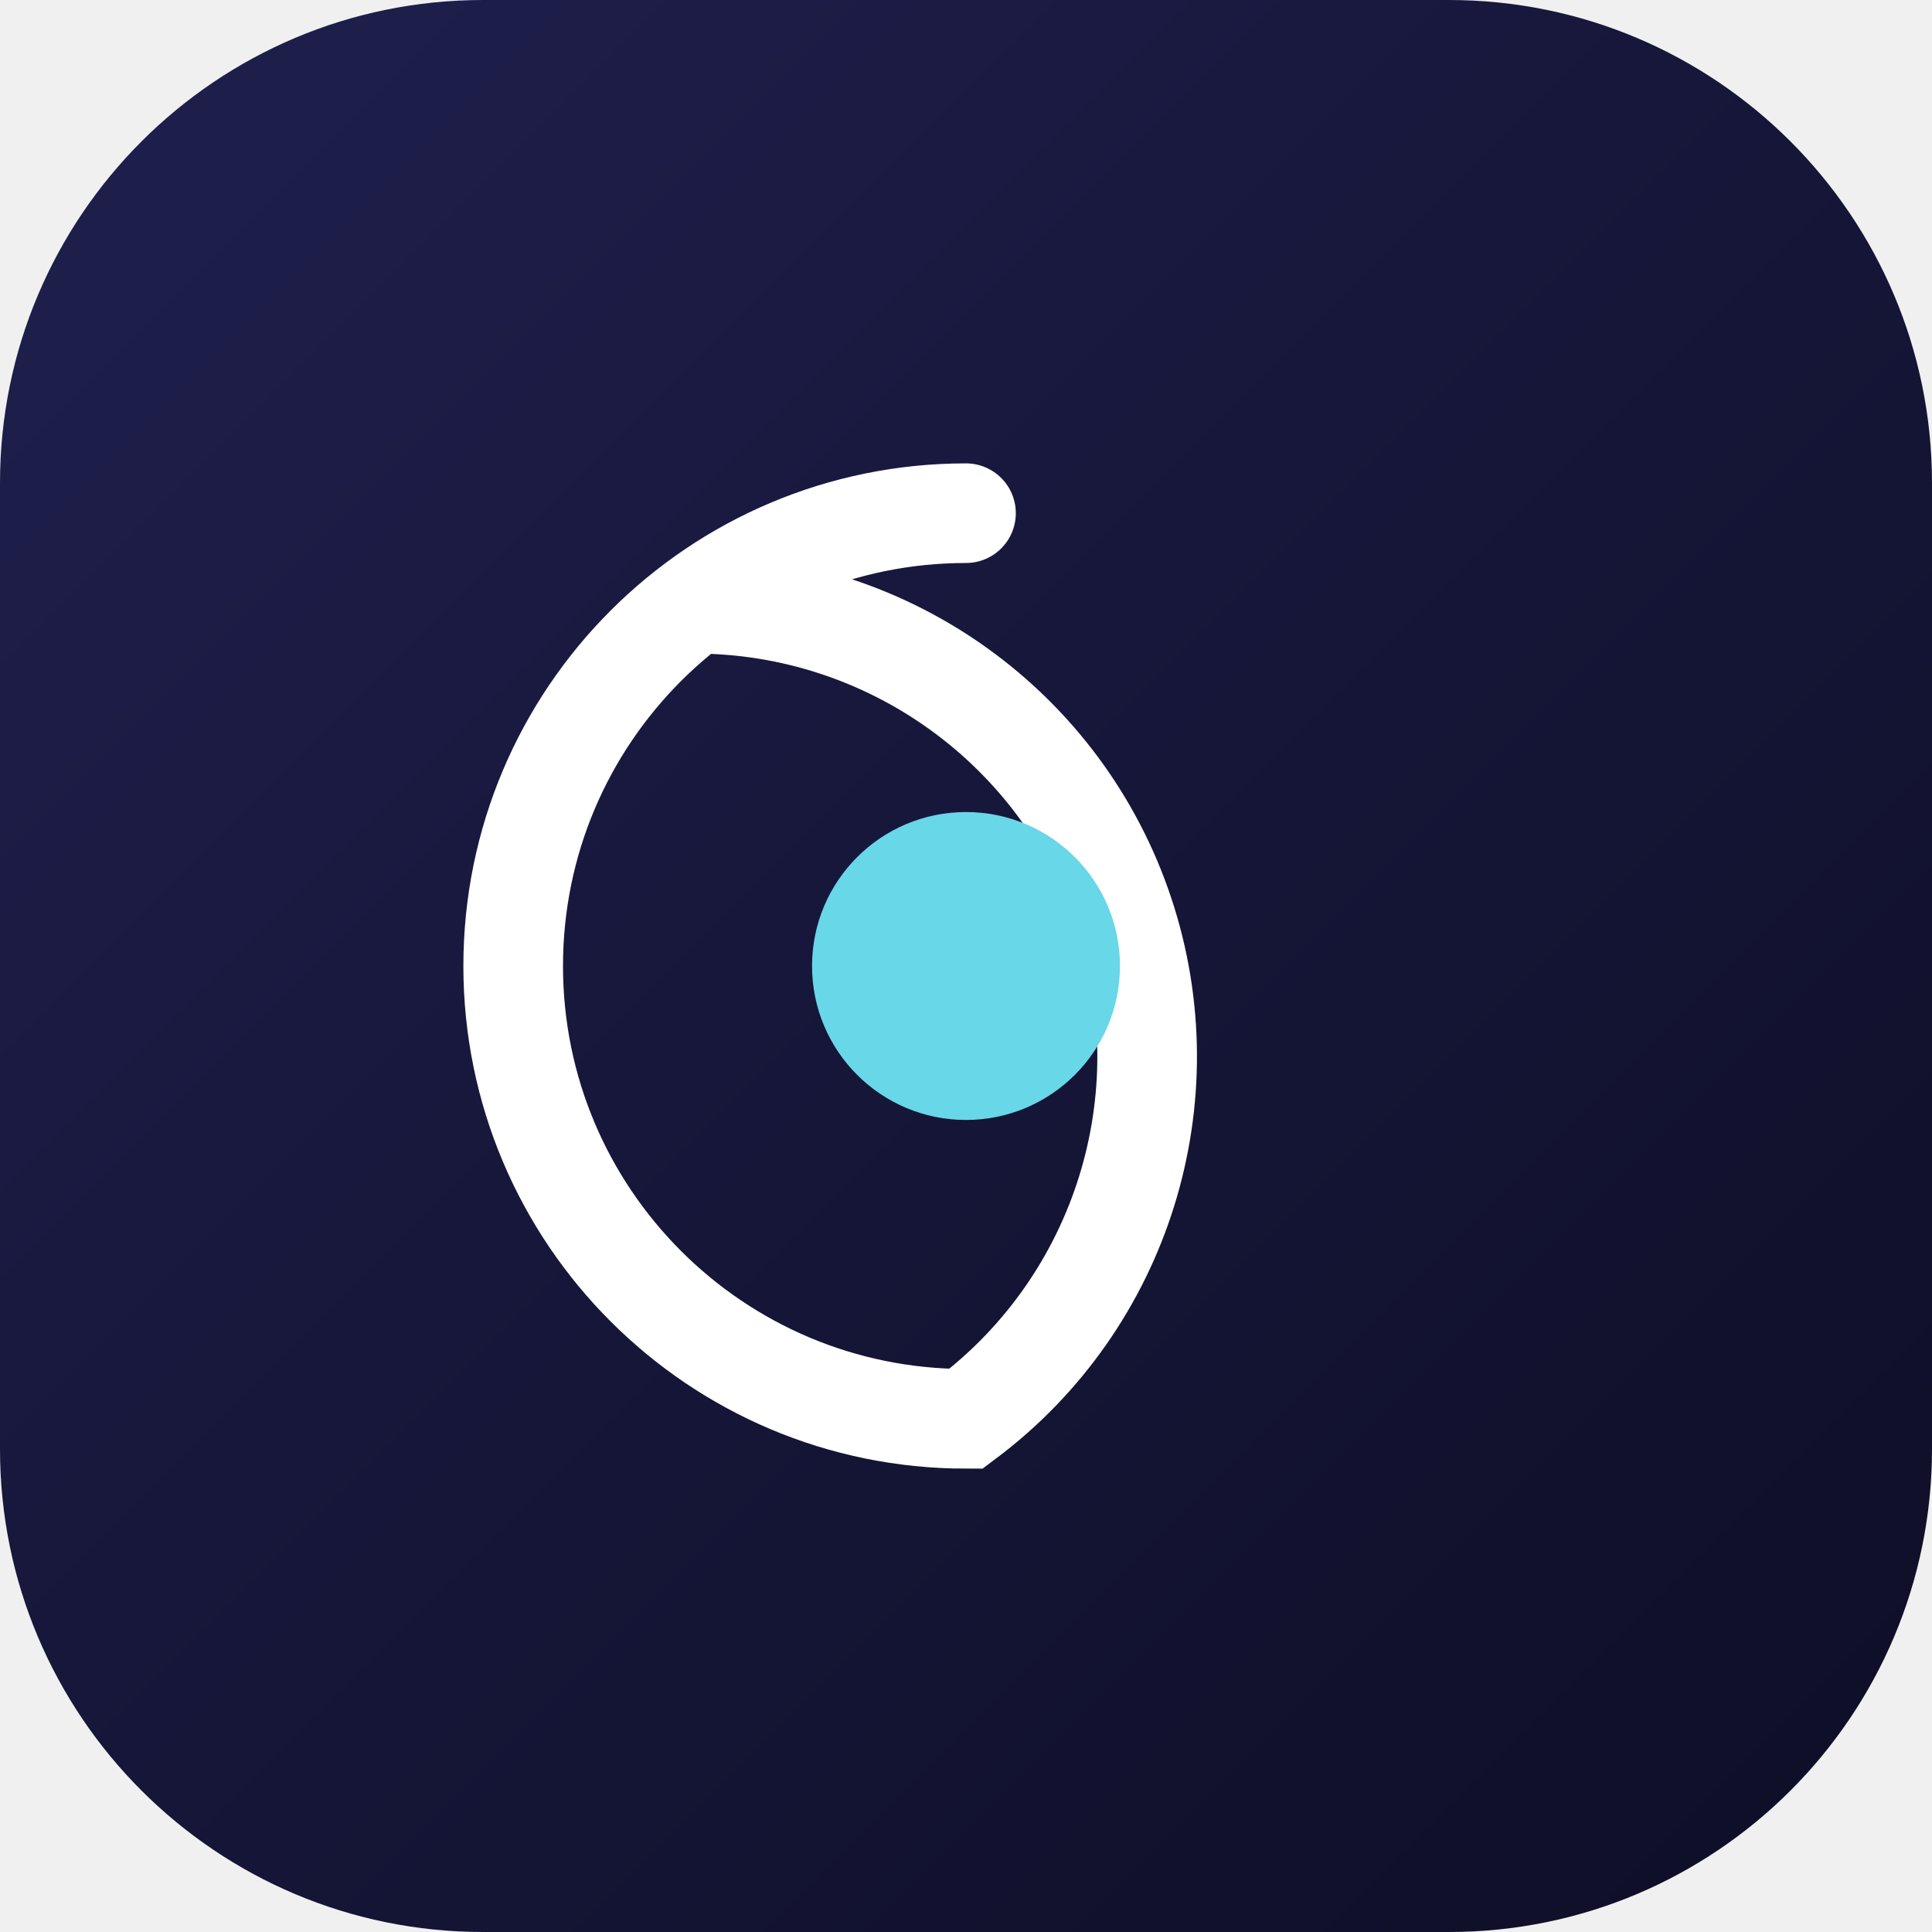
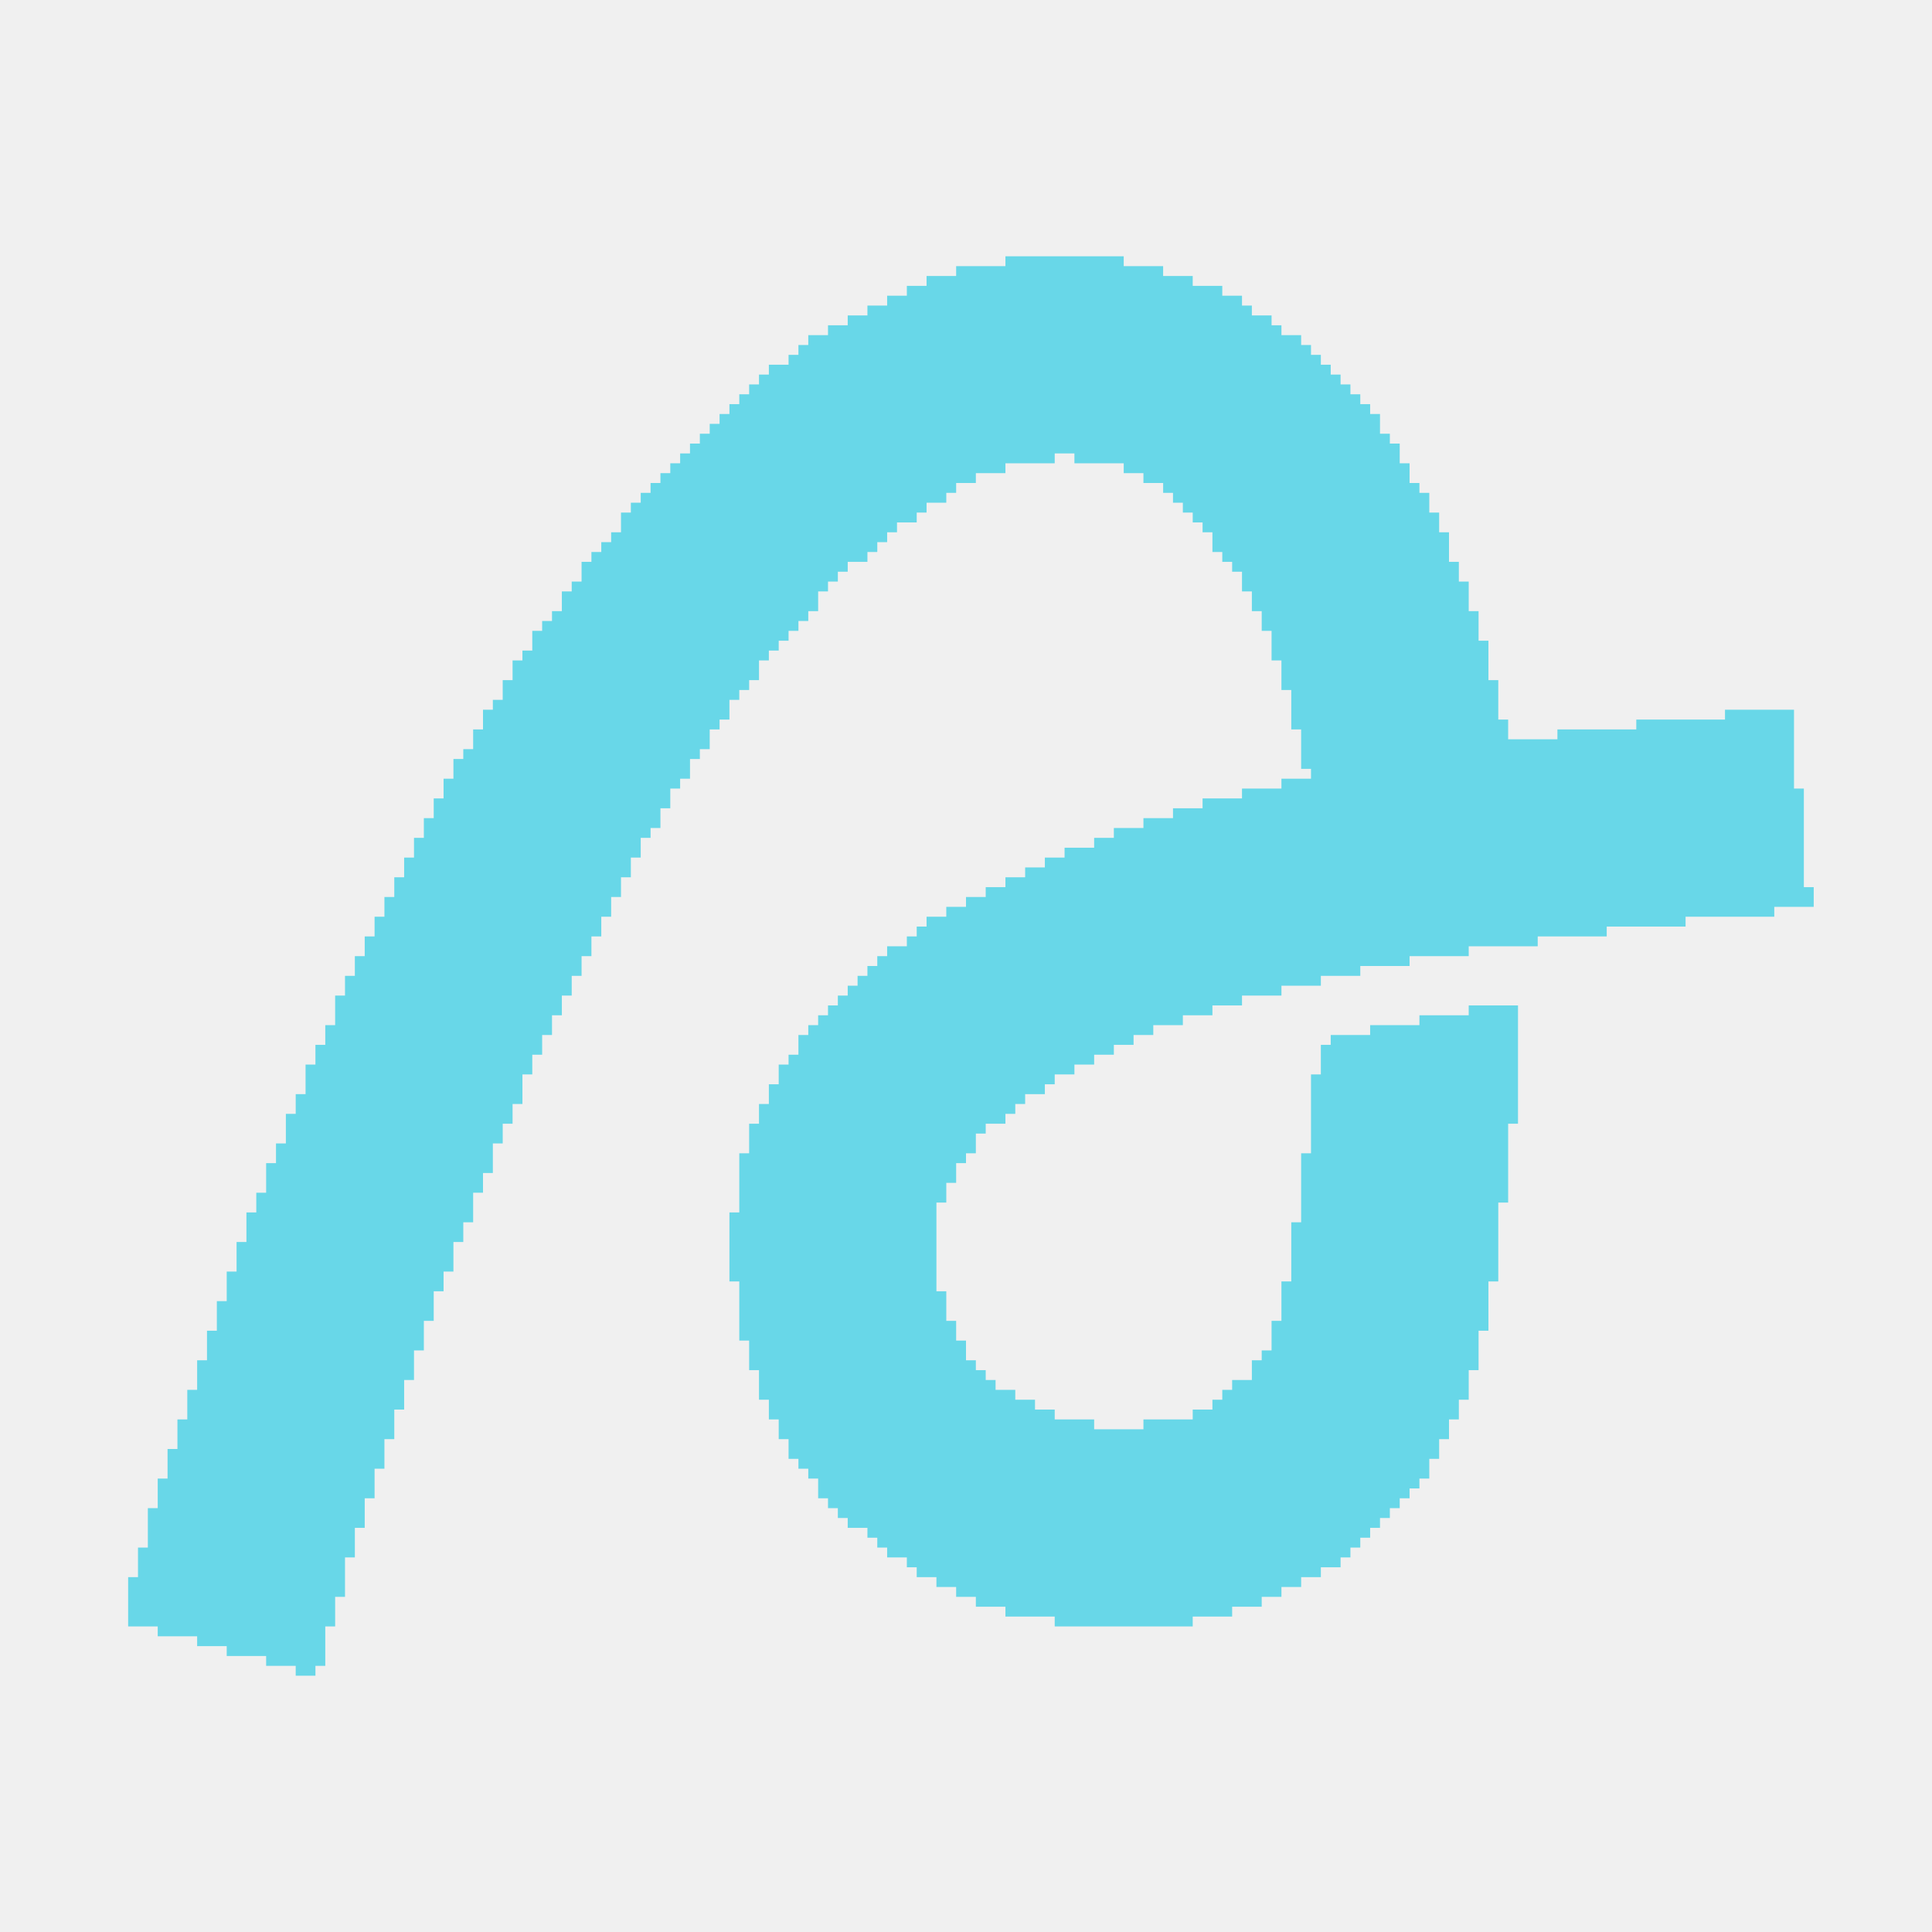
- <svg xmlns="http://www.w3.org/2000/svg" viewBox="0 0 64 64">
-   <defs>
-     <linearGradient id="g" x1="0" y1="0" x2="1" y2="1">
-       <stop offset="0" stop-color="#20204f" />
-       <stop offset=".55" stop-color="#151537" />
-       <stop offset="1" stop-color="#0e0e26" />
-     </linearGradient>
-   </defs>
-   <rect width="64" height="64" rx="16" fill="url(#g)" />
-   <g transform="translate(14 14) scale(1.5)">
-     <path d="M12 2a10 10 0 100 20 10 10 0 00-6-18" fill="none" stroke="#fff" stroke-width="2.2" stroke-linecap="round" />
-     <circle cx="12" cy="12" r="3.4" fill="#68d7e8" />
-   </g>
+ <svg xmlns="http://www.w3.org/2000/svg" viewBox="0 0 196 196" width="100%" height="100%">
+   <path d="M102 26h12v1h-12z M97 27h21v1h-21z M94 28h27v1h-27z M92 29h32v1h-32z M90 30h36v1h-36z M88 31h39v1h-39z M86 32h43v1h-43z M84 33h46v1h-46z M82 34h50v1h-50z M81 35h52v1h-52z M80 36h54v1h-54z M78 37h57v1h-57z M77 38h59v1h-59z M76 39h61v1h-61z M75 40h63v1h-63z M74 41h65v1h-65z M73 42h67v1h-67z M72 43h68v1h-68z M71 44h70v1h-70z M70 45h72v1h-72z M69 46h38v1h-38z M109 46h33v1h-33z M68 47h34v1h-34z M114 47h29v1h-29z M67 48h32v1h-32z M116 48h27v1h-27z M66 49h31v1h-31z M118 49h26v1h-26z M65 50h31v1h-31z M119 50h26v1h-26z M64 51h30v1h-30z M120 51h25v1h-25z M63 52h30v1h-30z M121 52h25v1h-25z M63 53h28v1h-28z M122 53h24v1h-24z M62 54h28v1h-28z M123 54h24v1h-24z M61 55h28v1h-28z M123 55h24v1h-24z M60 56h28v1h-28z M124 56h23v1h-23z M59 57h27v1h-27z M125 57h23v1h-23z M59 58h26v1h-26z M126 58h22v1h-22z M58 59h26v1h-26z M126 59h23v1h-23z M57 60h26v1h-26z M127 60h22v1h-22z M57 61h26v1h-26z M127 61h22v1h-22z M56 62h26v1h-26z M128 62h22v1h-22z M55 63h26v1h-26z M128 63h22v1h-22z M54 64h26v1h-26z M129 64h21v1h-21z M54 65h25v1h-25z M129 65h22v1h-22z M53 66h25v1h-25z M129 66h22v1h-22z M52 67h25v1h-25z M130 67h21v1h-21z M52 68h25v1h-25z M130 68h21v1h-21z M51 69h25v1h-25z M130 69h22v1h-22z M51 70h24v1h-24z M131 70h21v1h-21z M50 71h24v1h-24z M131 71h21v1h-21z M49 72h25v1h-25z M131 72h21v1h-21z M175 72h7v1h-7z M49 73h24v1h-24z M131 73h22v1h-22z M166 73h16v1h-16z M48 74h24v1h-24z M132 74h21v1h-21z M158 74h24v1h-24z M48 75h24v1h-24z M132 75h50v1h-50z M47 76h24v1h-24z M132 76h50v1h-50z M46 77h24v1h-24z M132 77h50v1h-50z M46 78h24v1h-24z M133 78h49v1h-49z M45 79h24v1h-24z M130 79h52v1h-52z M45 80h23v1h-23z M126 80h57v1h-57z M44 81h24v1h-24z M122 81h61v1h-61z M44 82h23v1h-23z M119 82h64v1h-64z M43 83h24v1h-24z M116 83h67v1h-67z M43 84h23v1h-23z M113 84h70v1h-70z M42 85h23v1h-23z M111 85h72v1h-72z M42 86h23v1h-23z M108 86h75v1h-75z M41 87h23v1h-23z M106 87h77v1h-77z M41 88h23v1h-23z M104 88h79v1h-79z M40 89h23v1h-23z M102 89h81v1h-81z M40 90h23v1h-23z M100 90h84v1h-84z M39 91h23v1h-23z M98 91h86v1h-86z M39 92h23v1h-23z M96 92h84v1h-84z M38 93h23v1h-23z M94 93h77v1h-77z M38 94h23v1h-23z M93 94h70v1h-70z M37 95h23v1h-23z M92 95h64v1h-64z M37 96h23v1h-23z M90 96h59v1h-59z M36 97h23v1h-23z M89 97h54v1h-54z M36 98h23v1h-23z M88 98h50v1h-50z M35 99h23v1h-23z M87 99h47v1h-47z M35 100h23v1h-23z M86 100h44v1h-44z M34 101h23v1h-23z M85 101h41v1h-41z M34 102h23v1h-23z M84 102h39v1h-39z M149 102h5v1h-5z M34 103h22v1h-22z M83 103h37v1h-37z M144 103h10v1h-10z M33 104h23v1h-23z M82 104h35v1h-35z M139 104h15v1h-15z M33 105h22v1h-22z M81 105h34v1h-34z M135 105h19v1h-19z M32 106h23v1h-23z M81 106h32v1h-32z M134 106h20v1h-20z M32 107h22v1h-22z M80 107h31v1h-31z M134 107h20v1h-20z M31 108h23v1h-23z M79 108h30v1h-30z M134 108h20v1h-20z M31 109h22v1h-22z M79 109h28v1h-28z M133 109h21v1h-21z M31 110h22v1h-22z M78 110h28v1h-28z M133 110h21v1h-21z M30 111h23v1h-23z M78 111h26v1h-26z M133 111h21v1h-21z M30 112h22v1h-22z M77 112h26v1h-26z M133 112h21v1h-21z M29 113h23v1h-23z M77 113h25v1h-25z M133 113h21v1h-21z M29 114h22v1h-22z M76 114h24v1h-24z M133 114h20v1h-20z M29 115h22v1h-22z M76 115h23v1h-23z M133 115h20v1h-20z M28 116h22v1h-22z M76 116h23v1h-23z M133 116h20v1h-20z M28 117h22v1h-22z M75 117h23v1h-23z M132 117h21v1h-21z M27 118h23v1h-23z M75 118h22v1h-22z M132 118h21v1h-21z M27 119h22v1h-22z M75 119h22v1h-22z M132 119h21v1h-21z M27 120h22v1h-22z M75 120h21v1h-21z M132 120h21v1h-21z M26 121h22v1h-22z M75 121h21v1h-21z M132 121h21v1h-21z M26 122h22v1h-22z M75 122h20v1h-20z M132 122h20v1h-20z M25 123h23v1h-23z M74 123h21v1h-21z M132 123h20v1h-20z M25 124h22v1h-22z M74 124h21v1h-21z M131 124h21v1h-21z M25 125h22v1h-22z M74 125h21v1h-21z M131 125h21v1h-21z M24 126h22v1h-22z M74 126h21v1h-21z M131 126h21v1h-21z M24 127h22v1h-22z M74 127h21v1h-21z M131 127h21v1h-21z M24 128h22v1h-22z M74 128h21v1h-21z M131 128h21v1h-21z M23 129h22v1h-22z M74 129h21v1h-21z M131 129h21v1h-21z M23 130h22v1h-22z M75 130h20v1h-20z M130 130h21v1h-21z M23 131h21v1h-21z M75 131h21v1h-21z M130 131h21v1h-21z M22 132h22v1h-22z M75 132h21v1h-21z M130 132h21v1h-21z M22 133h22v1h-22z M75 133h21v1h-21z M130 133h21v1h-21z M22 134h21v1h-21z M75 134h22v1h-22z M129 134h22v1h-22z M21 135h22v1h-22z M75 135h22v1h-22z M129 135h21v1h-21z M21 136h22v1h-22z M76 136h22v1h-22z M129 136h21v1h-21z M21 137h21v1h-21z M76 137h22v1h-22z M128 137h22v1h-22z M20 138h22v1h-22z M76 138h23v1h-23z M127 138h23v1h-23z M20 139h22v1h-22z M77 139h23v1h-23z M127 139h22v1h-22z M20 140h21v1h-21z M77 140h24v1h-24z M125 140h24v1h-24z M19 141h22v1h-22z M77 141h26v1h-26z M124 141h25v1h-25z M19 142h22v1h-22z M78 142h27v1h-27z M123 142h25v1h-25z M19 143h21v1h-21z M78 143h29v1h-29z M121 143h27v1h-27z M18 144h22v1h-22z M79 144h32v1h-32z M116 144h31v1h-31z M18 145h22v1h-22z M79 145h68v1h-68z M18 146h21v1h-21z M80 146h66v1h-66z M17 147h22v1h-22z M80 147h66v1h-66z M17 148h22v1h-22z M81 148h64v1h-64z M17 149h21v1h-21z M82 149h63v1h-63z M16 150h22v1h-22z M83 150h61v1h-61z M16 151h22v1h-22z M83 151h60v1h-60z M16 152h21v1h-21z M84 152h58v1h-58z M15 153h22v1h-22z M85 153h56v1h-56z M15 154h22v1h-22z M86 154h54v1h-54z M15 155h21v1h-21z M88 155h51v1h-51z M15 156h21v1h-21z M89 156h49v1h-49z M14 157h22v1h-22z M90 157h47v1h-47z M14 158h21v1h-21z M92 158h44v1h-44z M14 159h21v1h-21z M93 159h41v1h-41z M13 160h22v1h-22z M95 160h37v1h-37z M13 161h22v1h-22z M97 161h33v1h-33z M13 162h21v1h-21z M99 162h29v1h-29z M13 163h21v1h-21z M102 163h23v1h-23z M13 164h21v1h-21z M107 164h14v1h-14z M16 165h17v1h-17z M20 166h13v1h-13z M23 167h10v1h-10z M27 168h6v1h-6z M30 169h2v1h-2z" fill="#68d7e8" />
</svg>
